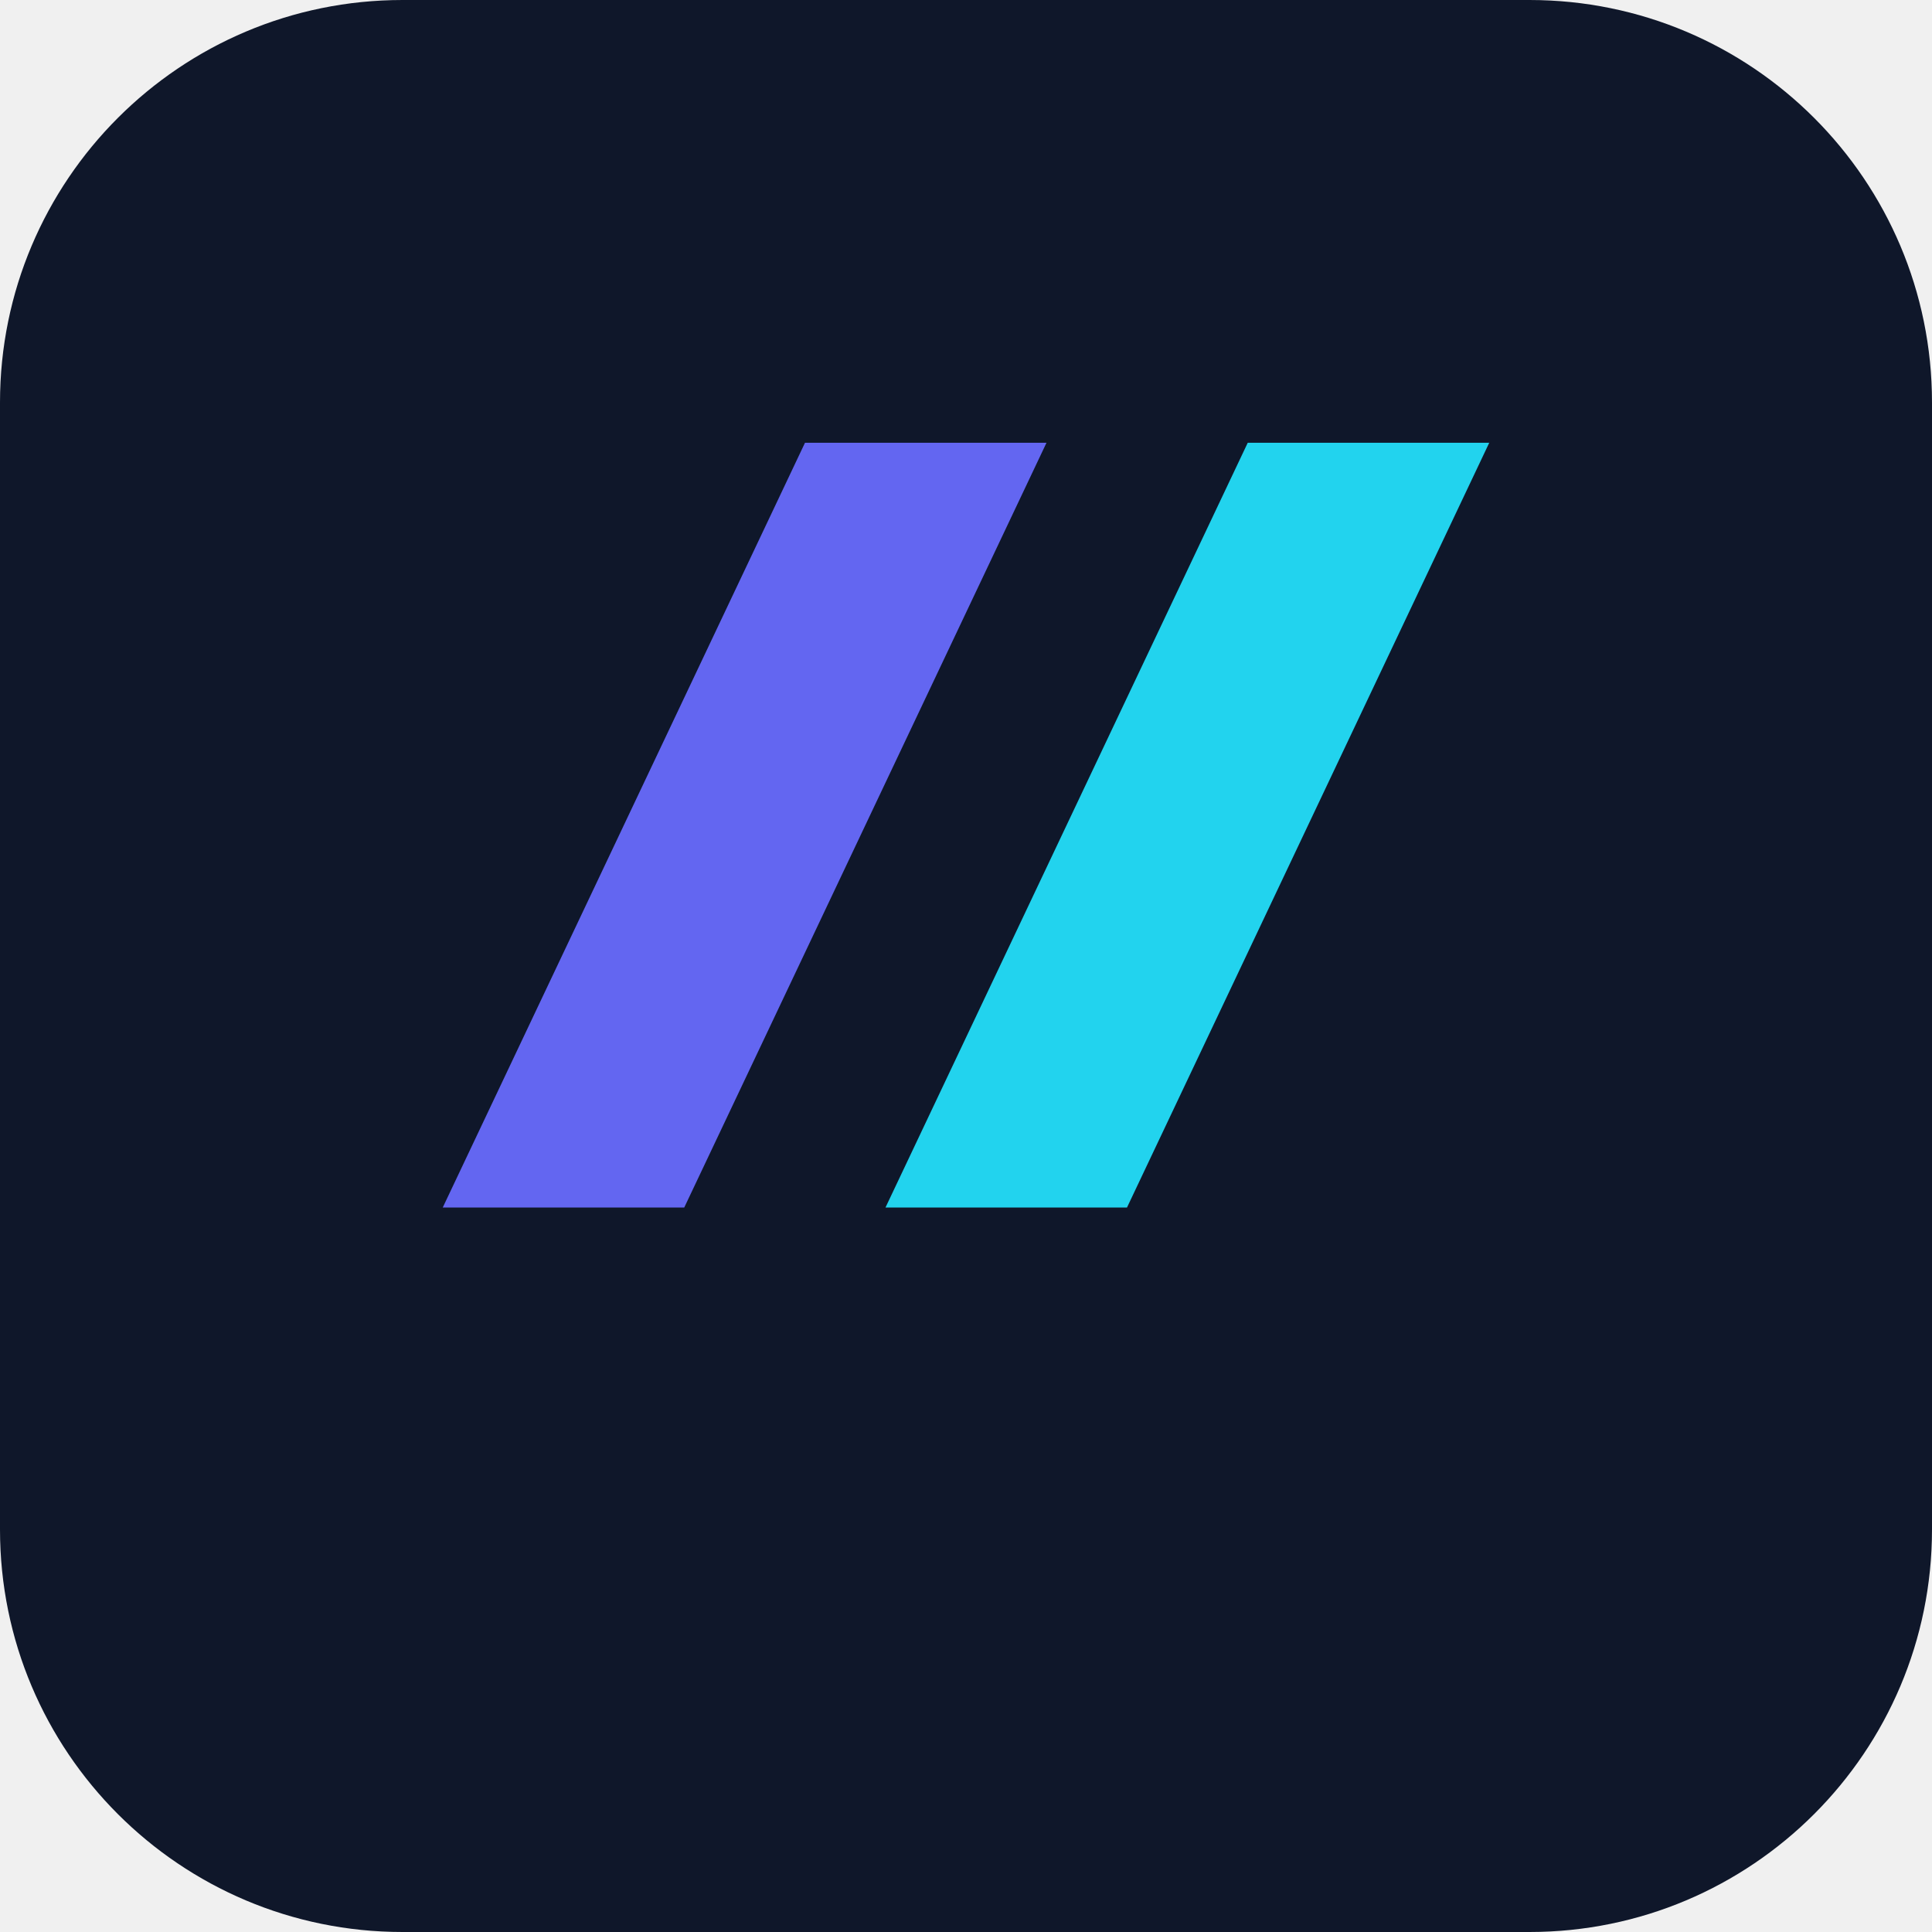
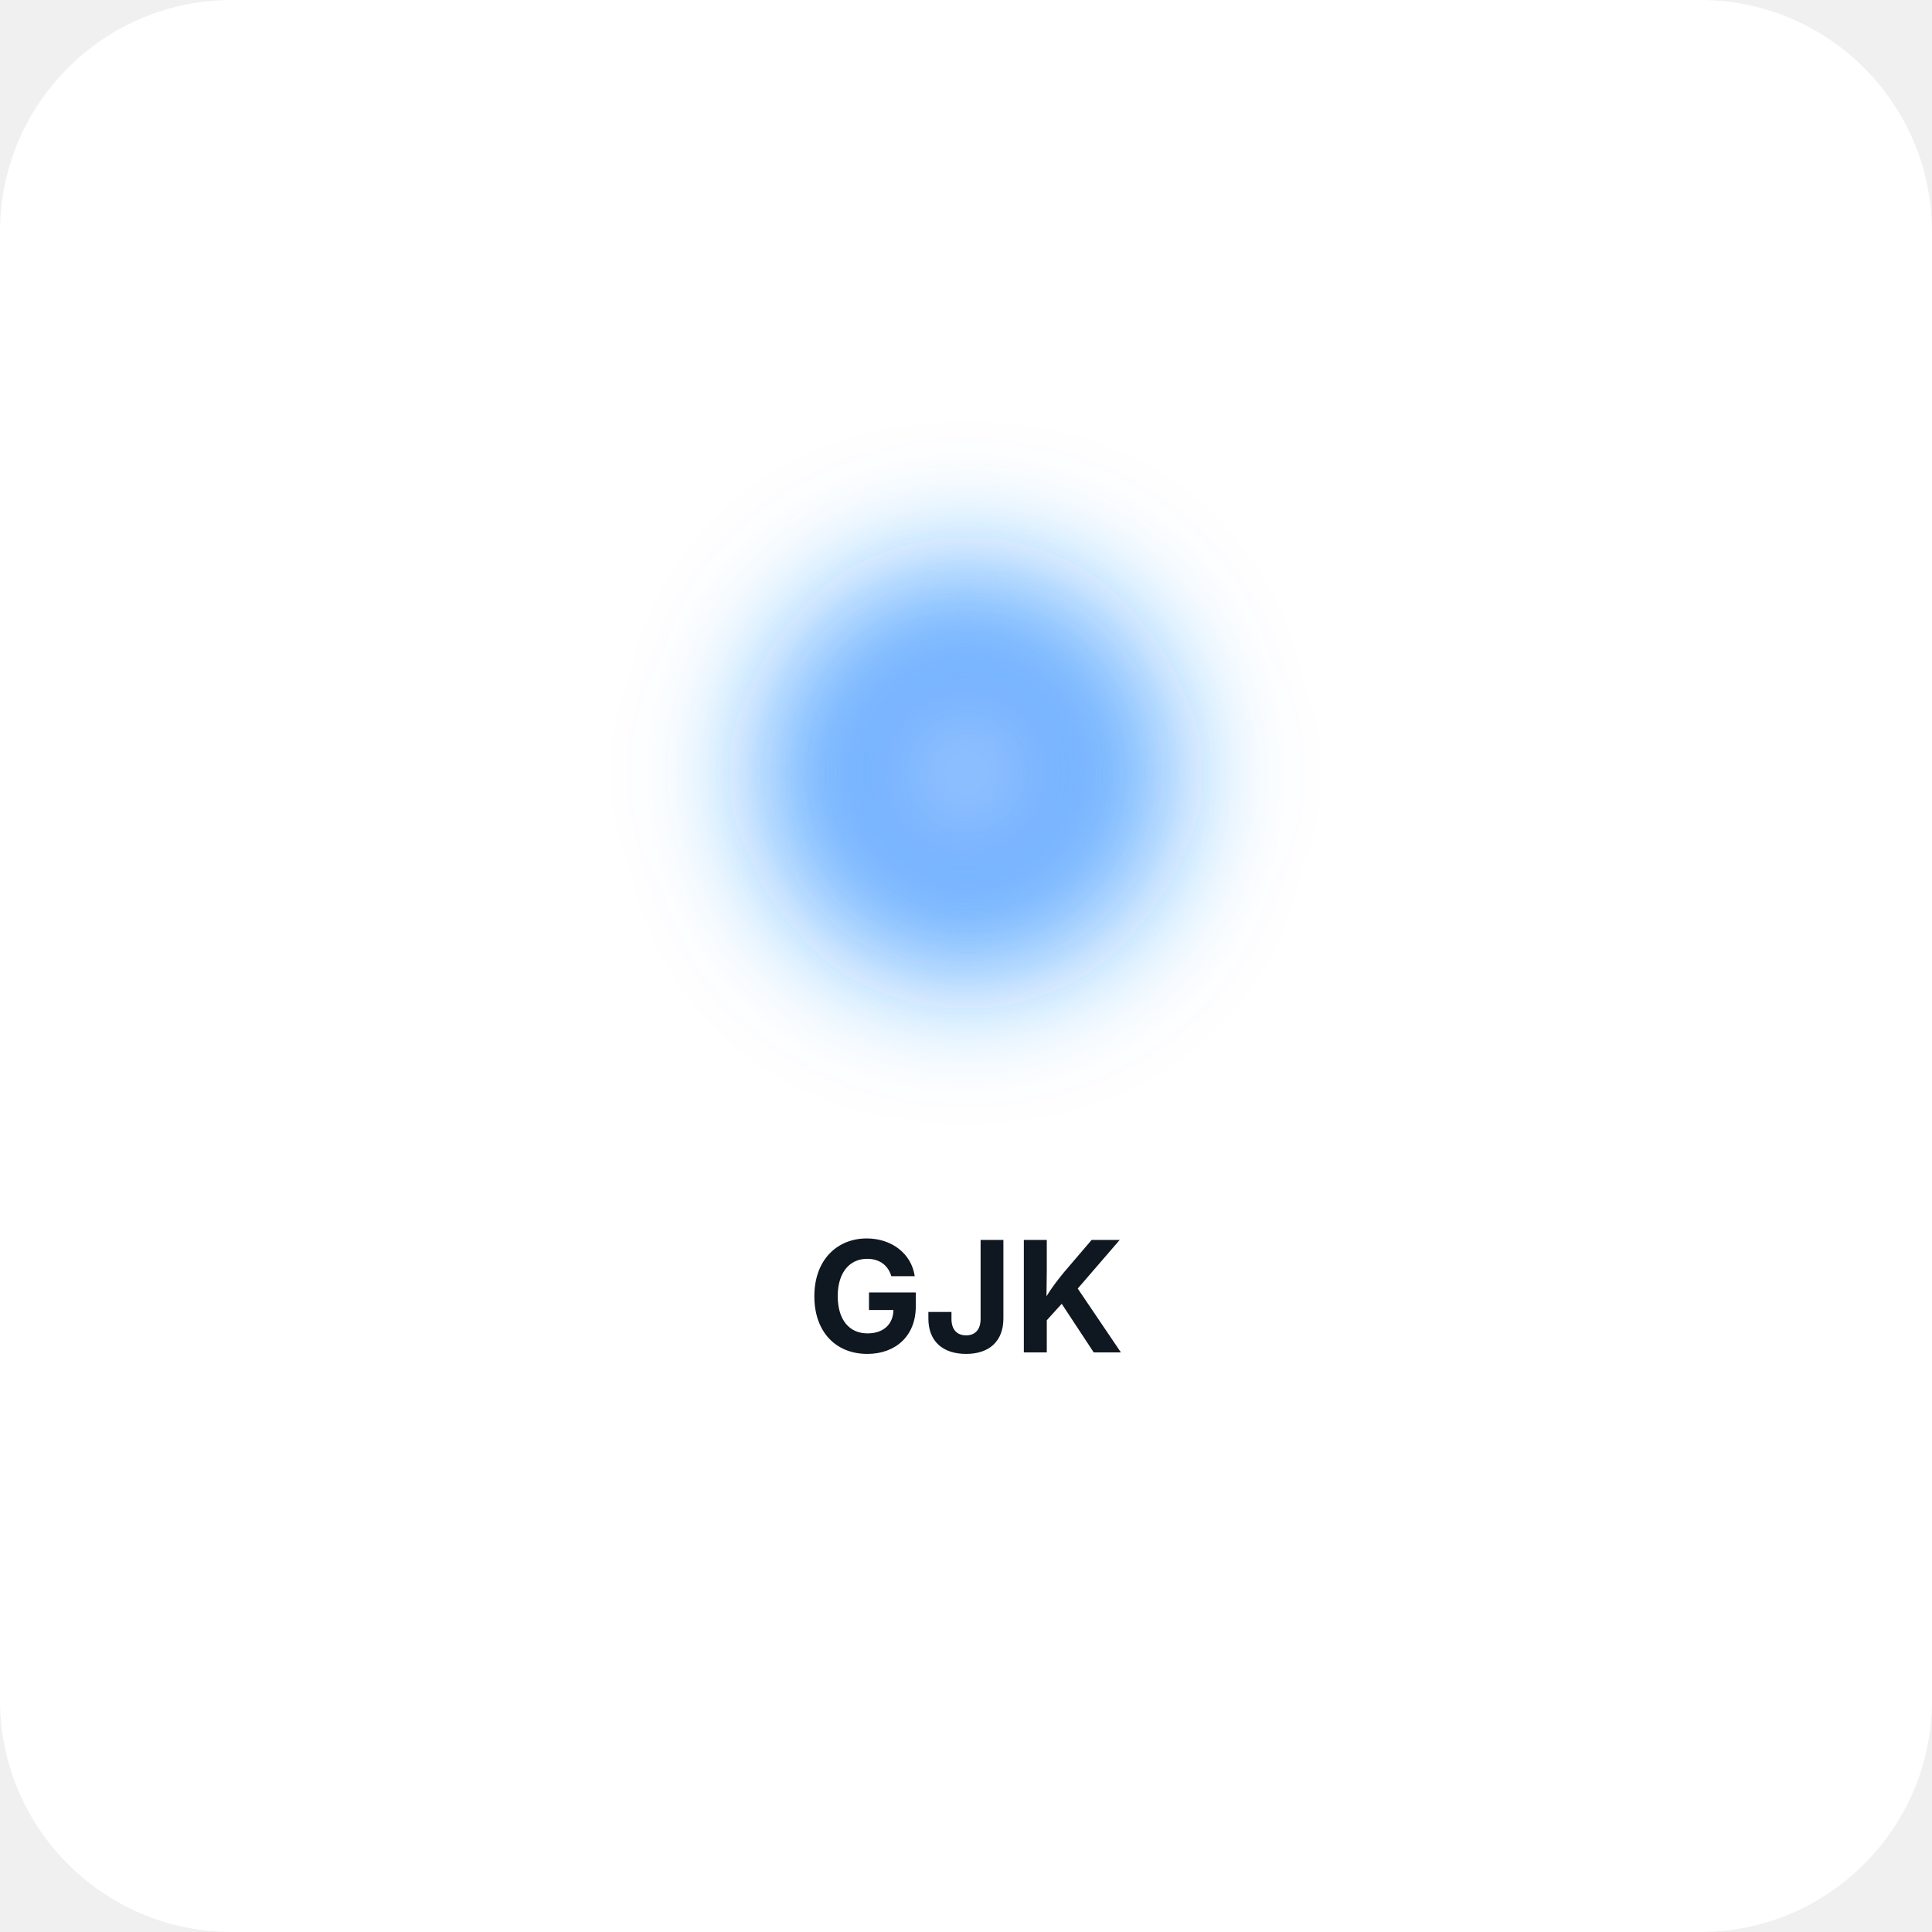
- <svg xmlns="http://www.w3.org/2000/svg" width="96" height="96" viewBox="0 0 96 96" fill="none">
-   <rect width="96" height="96" rx="20" fill="#0f172a" />
-   <path d="M22 60 L40 22 H52 L34 60 Z" fill="#6366f1" />
-   <path d="M44 60 L62 22 H74 L56 60 Z" fill="#22d3ee" />
+ <svg xmlns="http://www.w3.org/2000/svg" width="200" height="200" viewBox="0 0 200 200" role="img" aria-labelledby="title">
+   <defs>
+     <radialGradient id="g" cx="50%" cy="50%" r="50%">
+       <stop offset="0%" stop-color="#ffffff" />
+       <stop offset="45%" stop-color="#1c8cff" stop-opacity="0.95" />
+       <stop offset="100%" stop-color="#1c8cff" stop-opacity="0.2" />
+     </radialGradient>
+     <filter id="blur" x="-50%" y="-50%" width="200%" height="200%">
+       <feGaussianBlur stdDeviation="6" />
+     </filter>
+   </defs>
+   <rect width="200" height="200" fill="#ffffff" rx="24" ry="24" />
+   <circle cx="100" cy="80" r="24" fill="url(#g)" filter="url(#blur)" />
+   <text x="100" y="140" text-anchor="middle" font-family="Sora, Inter, system-ui, sans-serif" font-weight="700" font-size="16" fill="#0f1720">GJK</text>
</svg>
